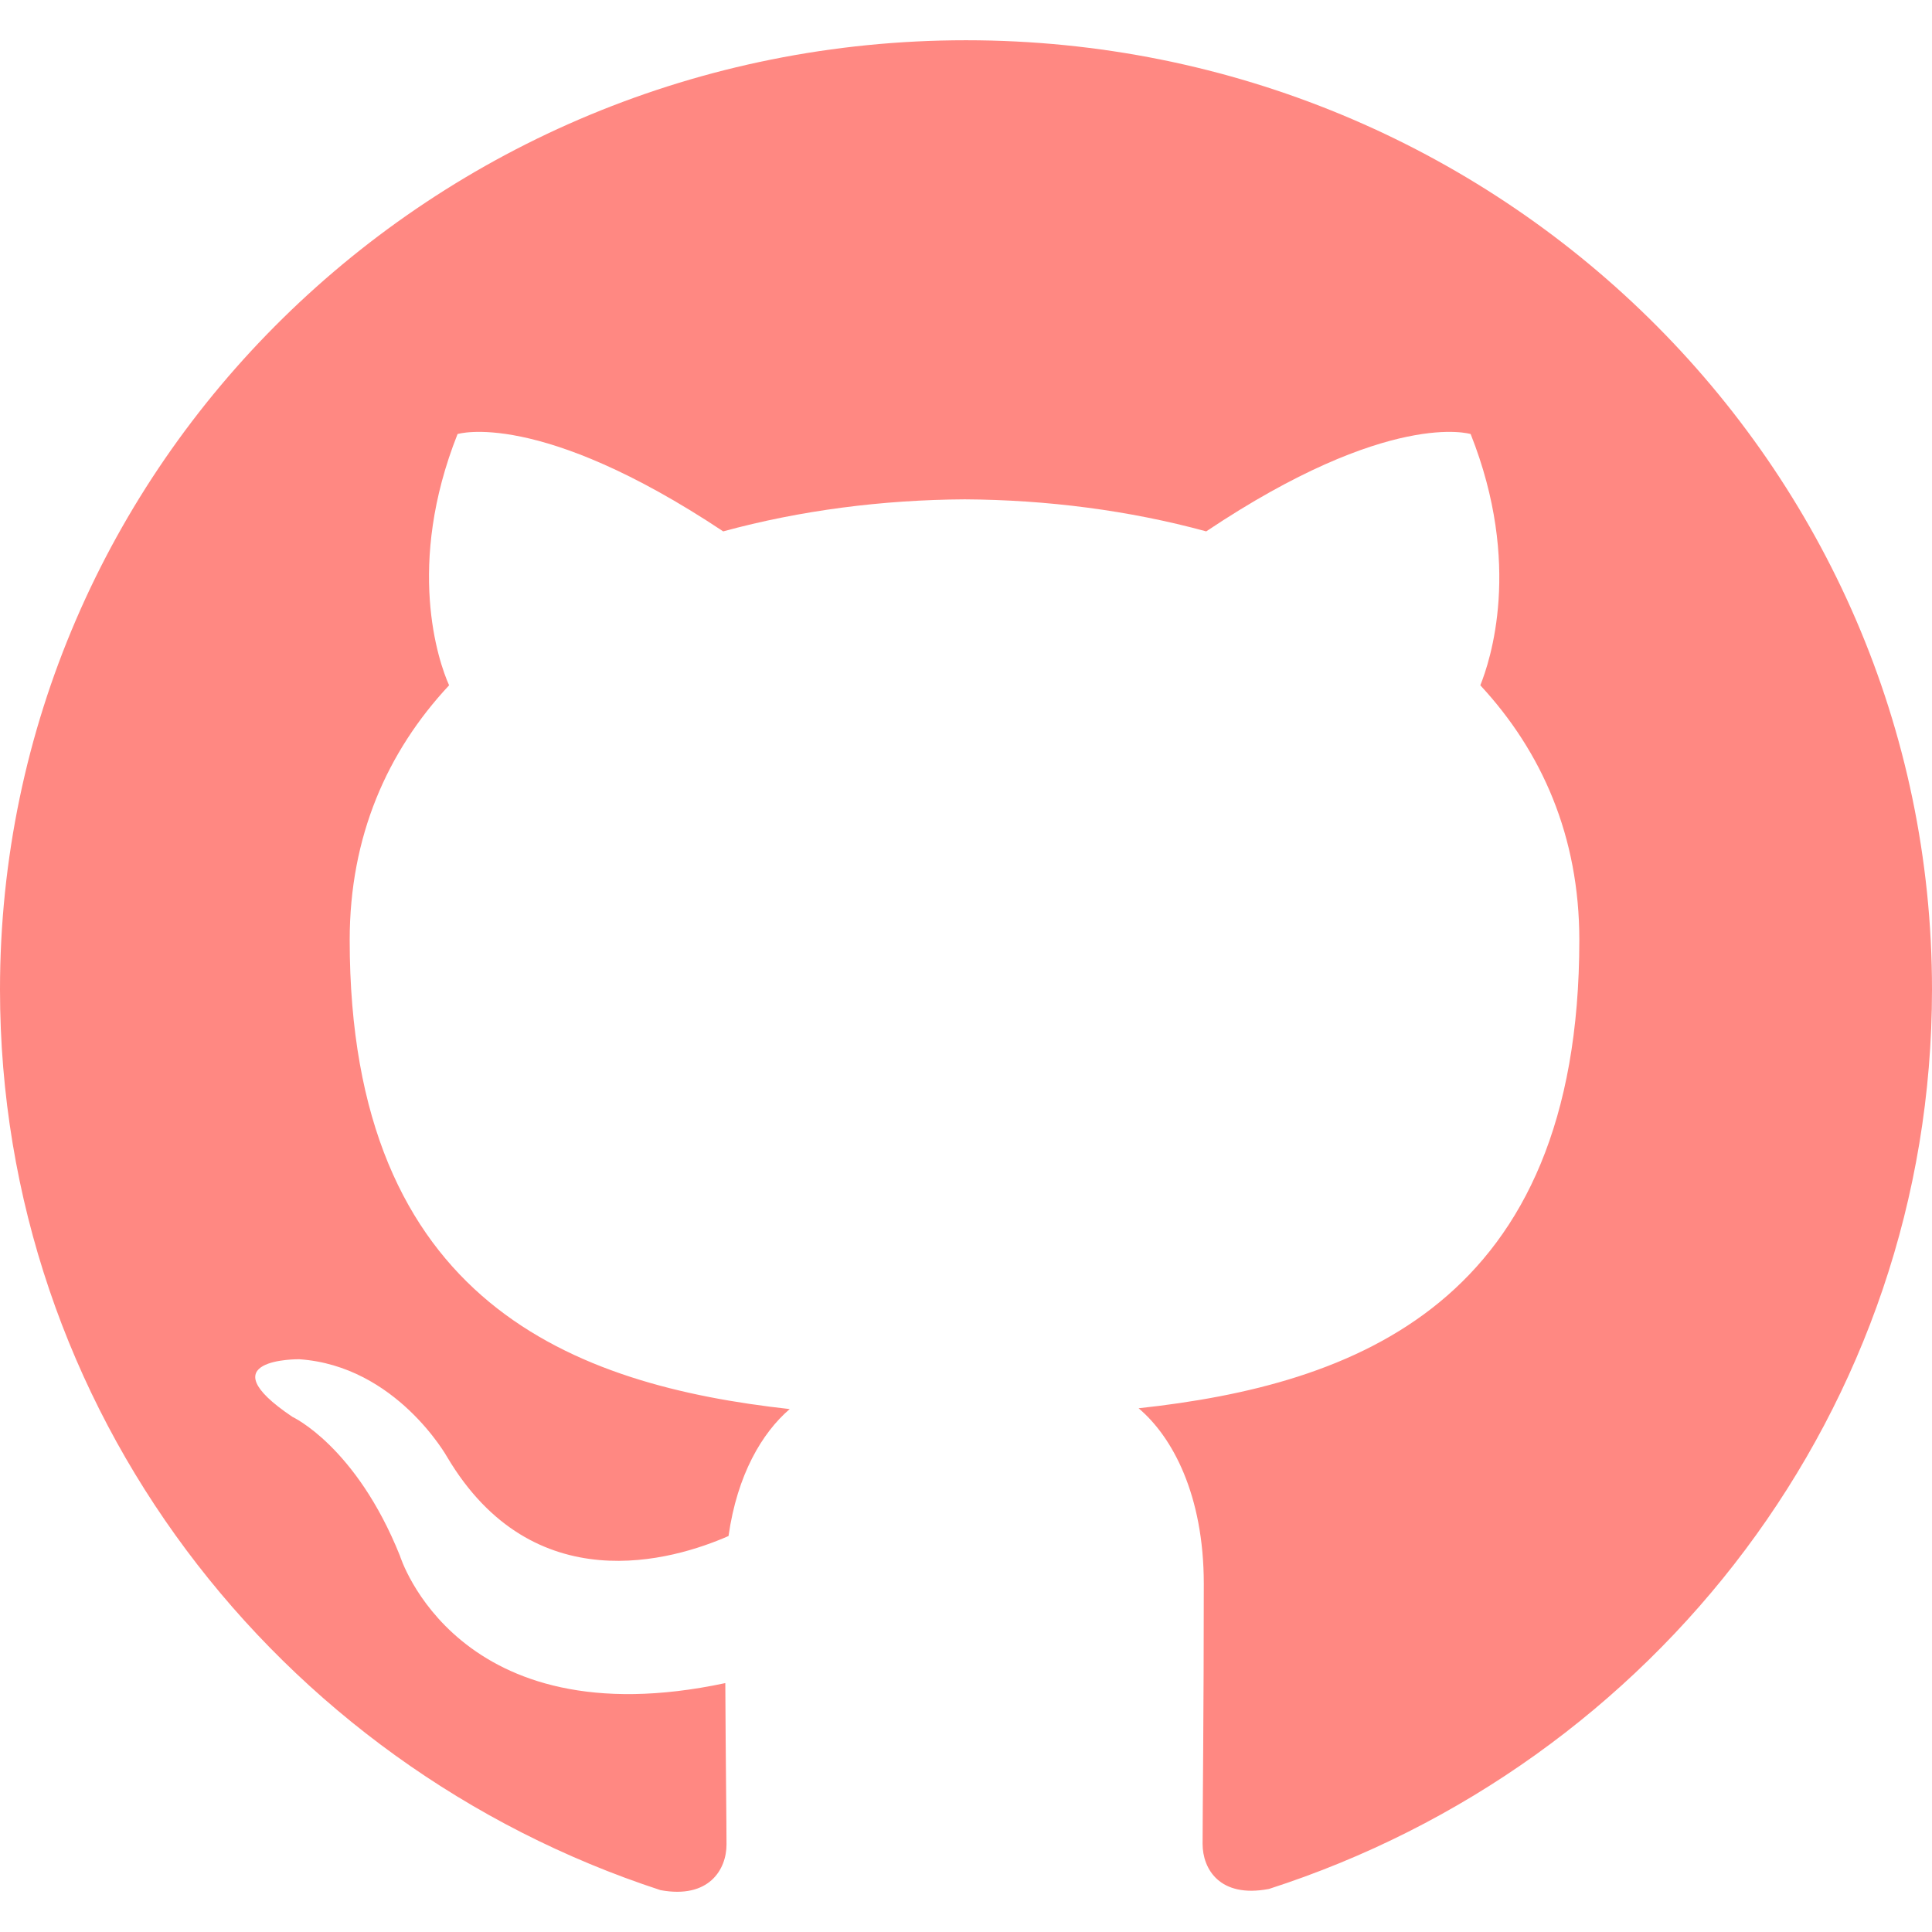
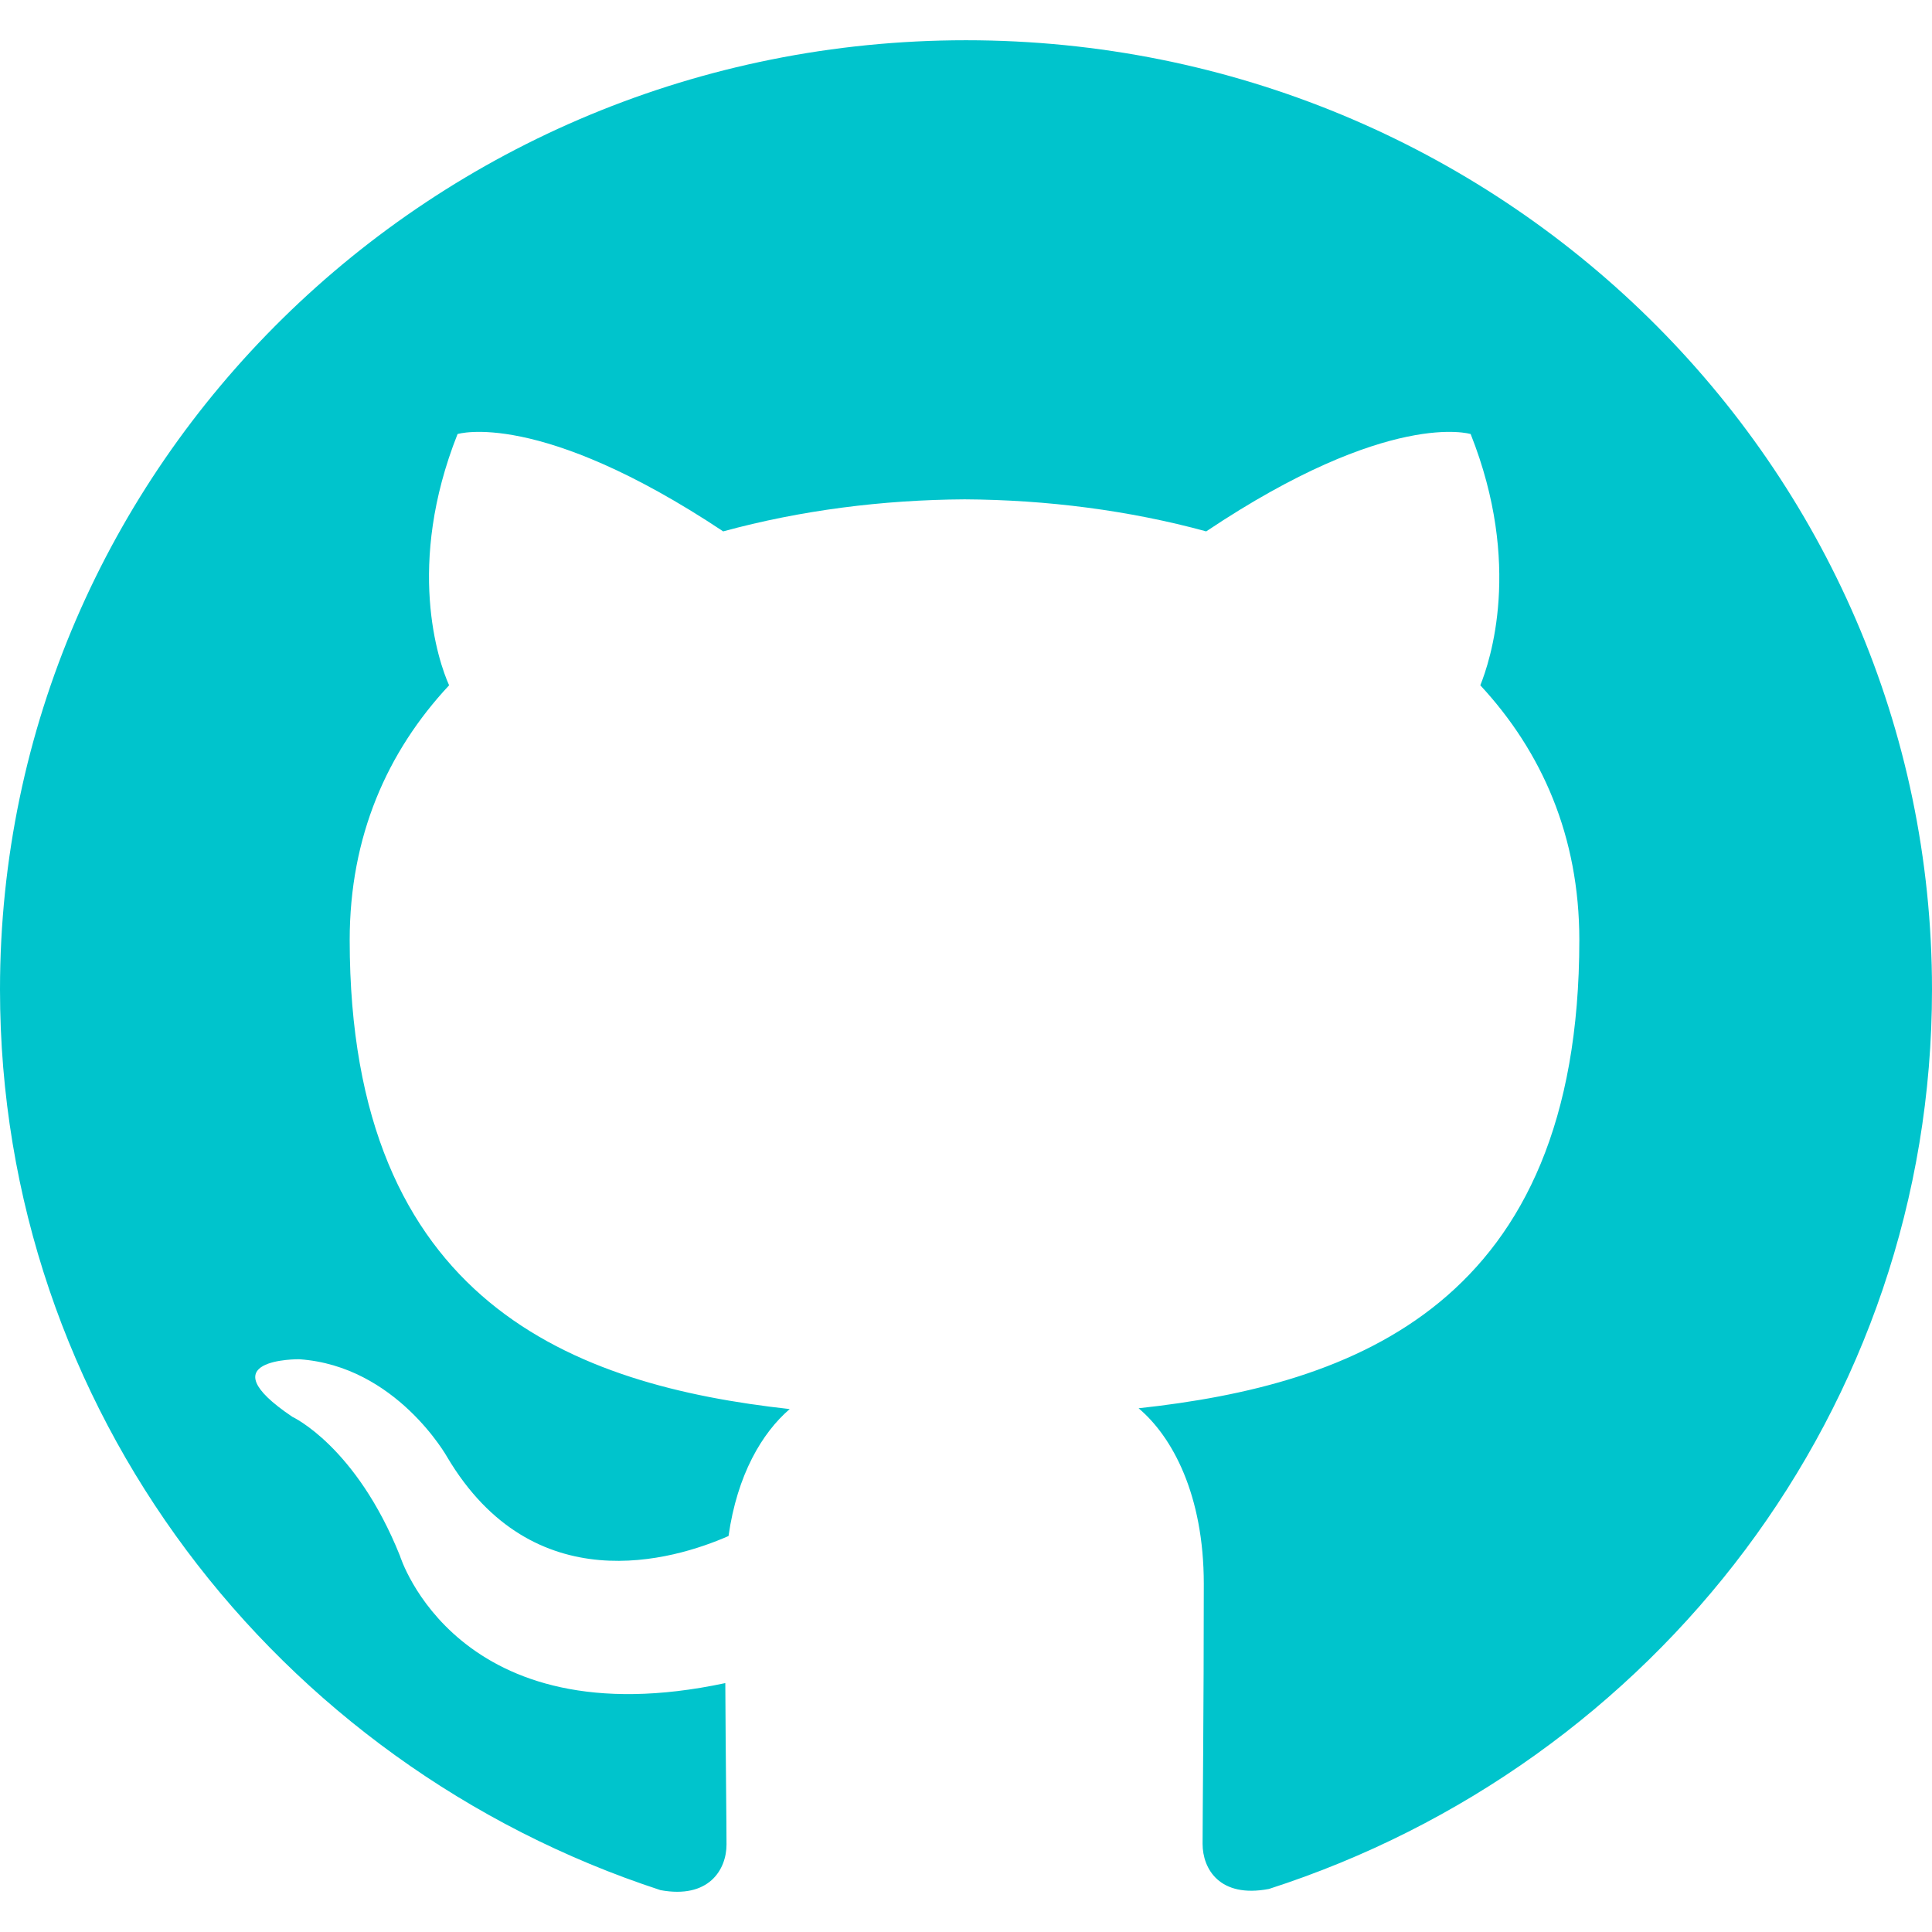
<svg xmlns="http://www.w3.org/2000/svg" version="1.1" width="512" height="512" x="0" y="0" viewBox="0 0 24 24" style="enable-background:new 0 0 512 512" xml:space="preserve" class="">
  <g>
-     <path d="m12 .5c-6.63 0-12 5.28-12 11.792 0 5.211 3.438 9.63 8.205 11.188.6.111.82-.254.82-.567 0-.28-.01-1.022-.015-2.005-3.338.711-4.042-1.582-4.042-1.582-.546-1.361-1.335-1.725-1.335-1.725-1.087-.731.084-.716.084-.716 1.205.082 1.838 1.215 1.838 1.215 1.07 1.803 2.809 1.282 3.495.981.108-.763.417-1.282.76-1.577-2.665-.295-5.466-1.309-5.466-5.827 0-1.287.465-2.339 1.235-3.164-.135-.298-.54-1.497.105-3.121 0 0 1.005-.316 3.3 1.209.96-.262 1.98-.392 3-.398 1.02.006 2.04.136 3 .398 2.28-1.525 3.285-1.209 3.285-1.209.645 1.624.24 2.823.12 3.121.765.825 1.23 1.877 1.23 3.164 0 4.53-2.805 5.527-5.475 5.817.42.354.81 1.077.81 2.182 0 1.578-.015 2.846-.015 3.229 0 .309.21.678.825.56 4.801-1.548 8.236-5.97 8.236-11.173 0-6.512-5.373-11.792-12-11.792z" fill="#ff8882" data-original="#212121" style="" class="" />
+     <path d="m12 .5c-6.63 0-12 5.28-12 11.792 0 5.211 3.438 9.63 8.205 11.188.6.111.82-.254.82-.567 0-.28-.01-1.022-.015-2.005-3.338.711-4.042-1.582-4.042-1.582-.546-1.361-1.335-1.725-1.335-1.725-1.087-.731.084-.716.084-.716 1.205.082 1.838 1.215 1.838 1.215 1.07 1.803 2.809 1.282 3.495.981.108-.763.417-1.282.76-1.577-2.665-.295-5.466-1.309-5.466-5.827 0-1.287.465-2.339 1.235-3.164-.135-.298-.54-1.497.105-3.121 0 0 1.005-.316 3.3 1.209.96-.262 1.98-.392 3-.398 1.02.006 2.04.136 3 .398 2.28-1.525 3.285-1.209 3.285-1.209.645 1.624.24 2.823.12 3.121.765.825 1.23 1.877 1.23 3.164 0 4.53-2.805 5.527-5.475 5.817.42.354.81 1.077.81 2.182 0 1.578-.015 2.846-.015 3.229 0 .309.21.678.825.56 4.801-1.548 8.236-5.97 8.236-11.173 0-6.512-5.373-11.792-12-11.792z" fill="#00C4CC" data-original="#212121" style="" class="" />
  </g>
</svg>
